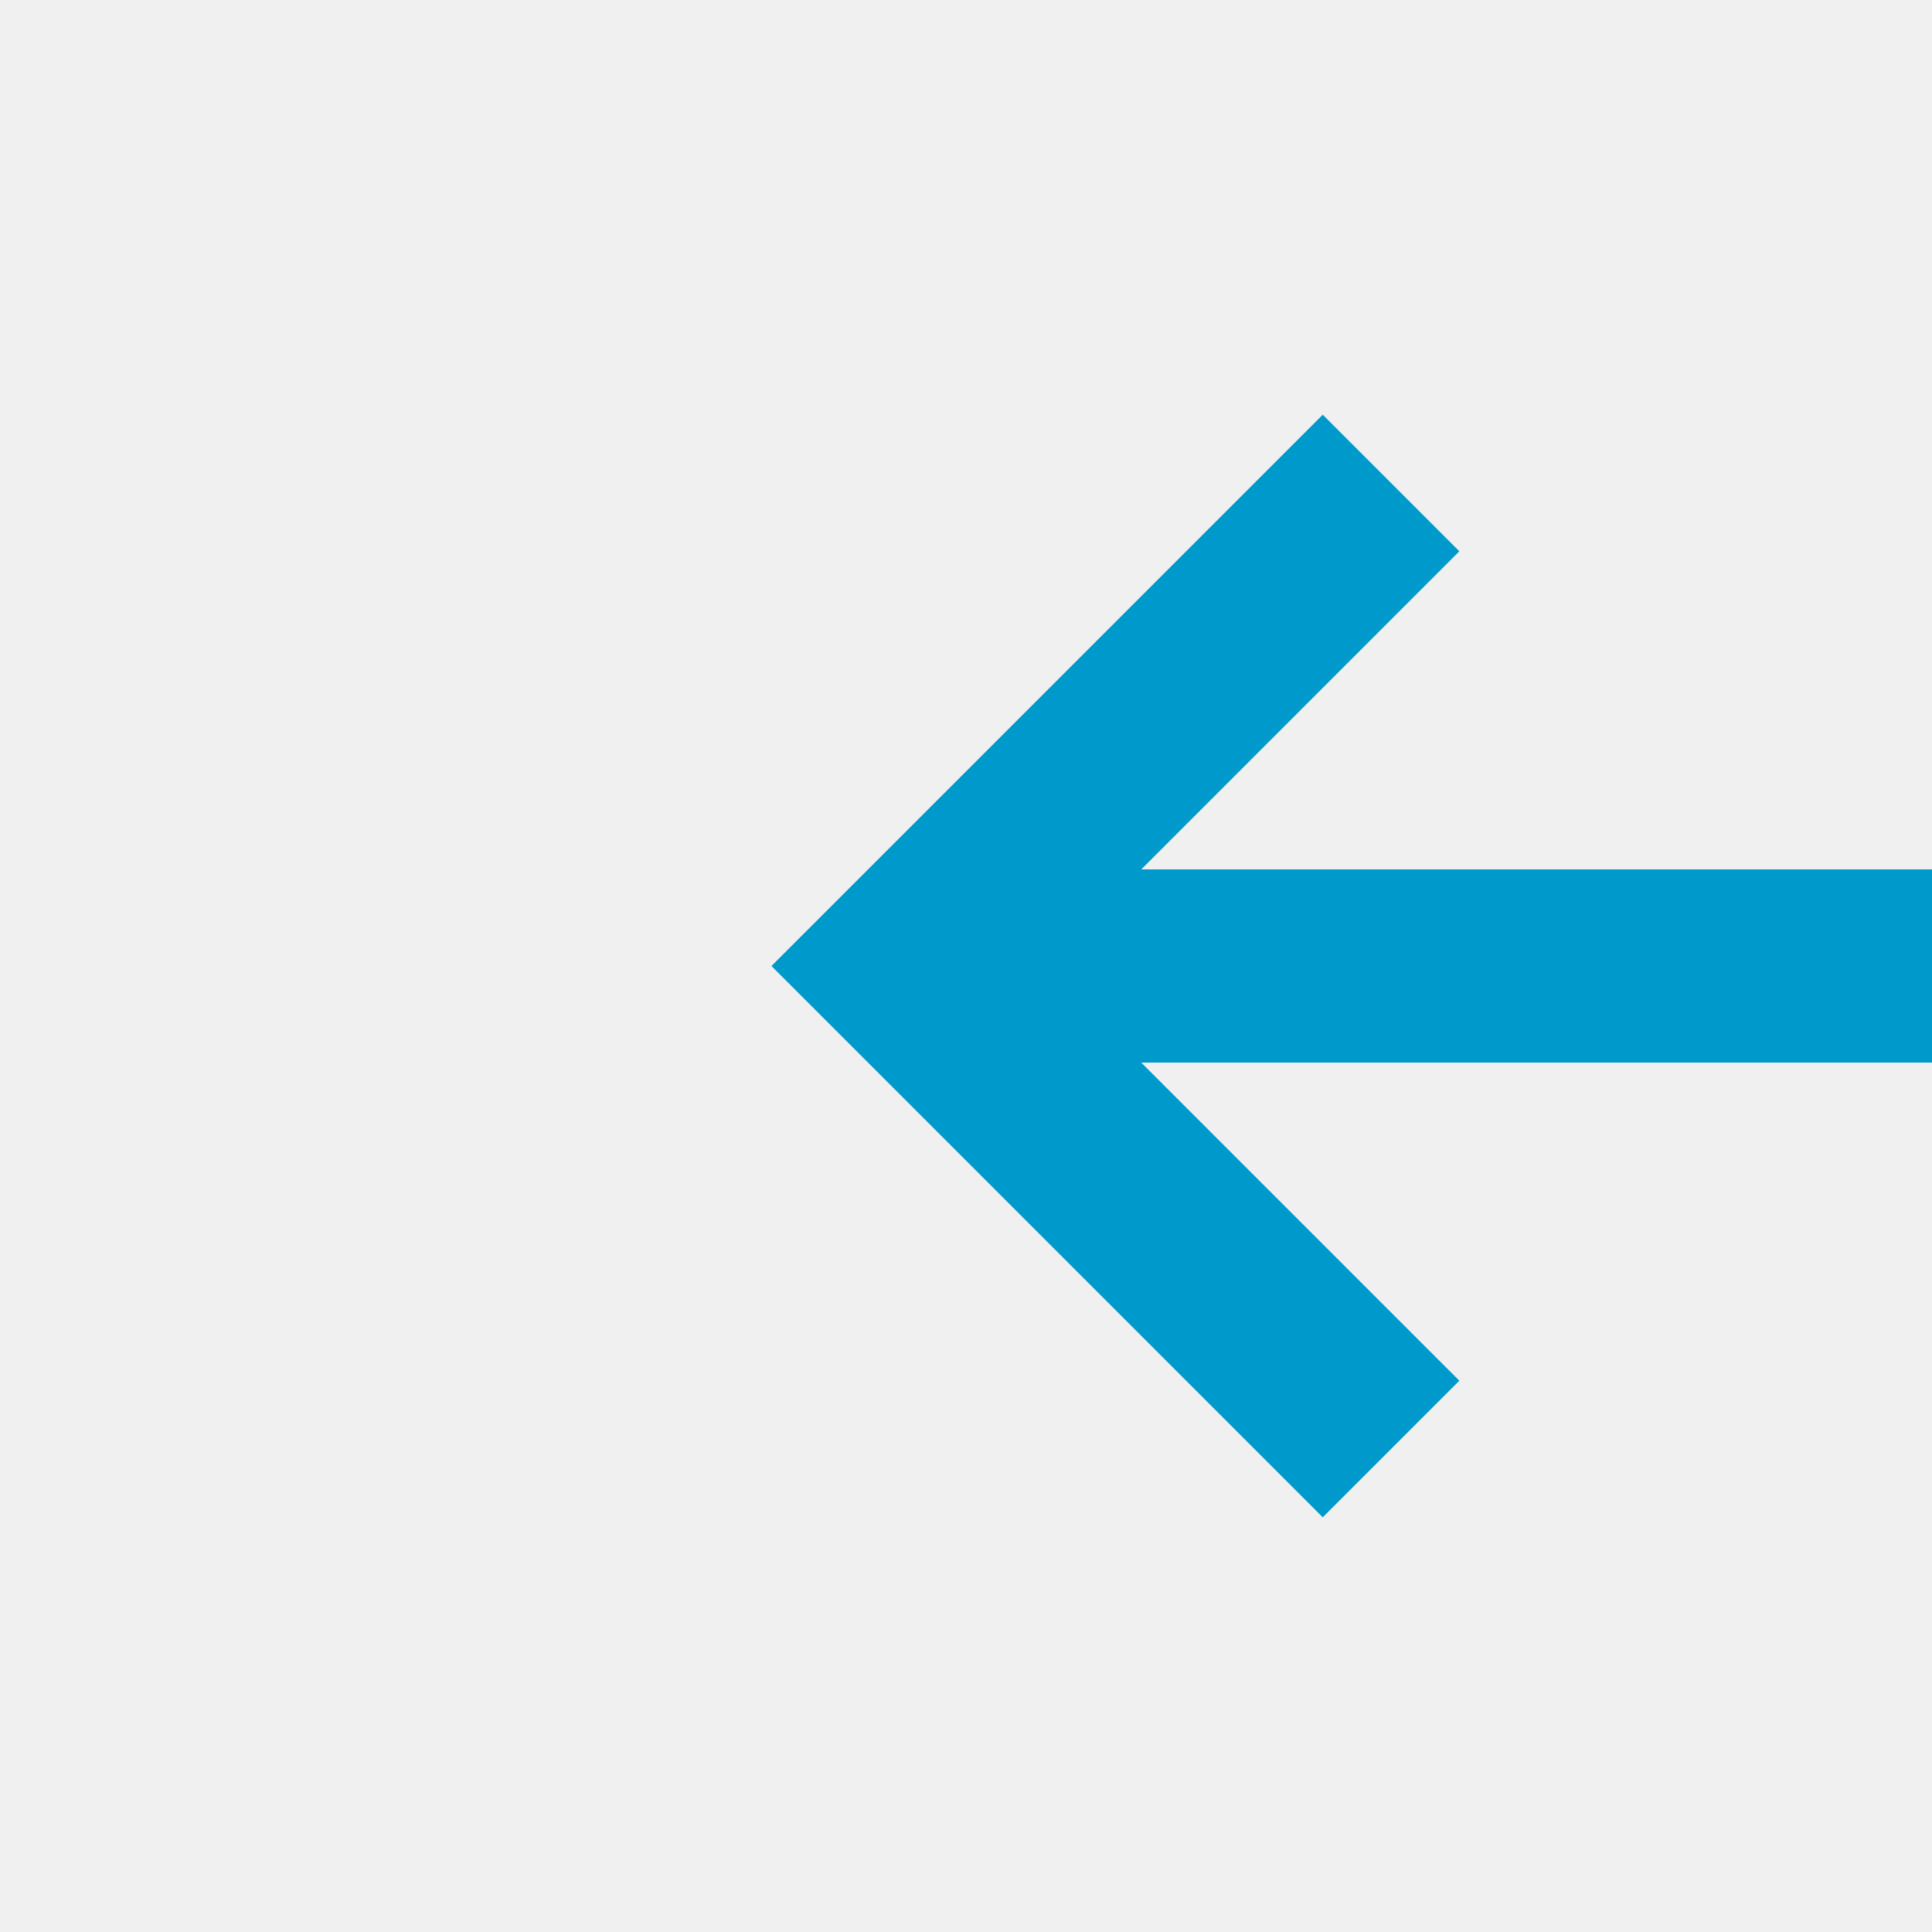
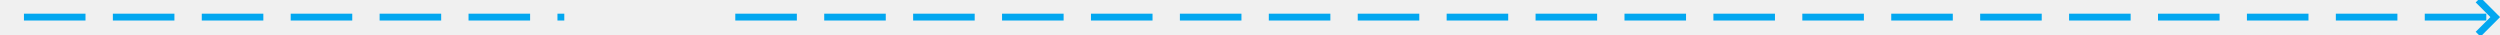
- <svg xmlns="http://www.w3.org/2000/svg" version="1.1" width="20px" height="20px" preserveAspectRatio="xMinYMid meet" viewBox="658 1351  20 18">
-   <path d="M 1131 1290  L 1131 1360  L 668 1360  " stroke-width="2" stroke="#0099cc" fill="none" />
-   <path d="M 673.107 1364.293  L 668.814 1360  L 673.107 1355.707  L 671.693 1354.293  L 666.693 1359.293  L 665.986 1360  L 666.693 1360.707  L 671.693 1365.707  L 673.107 1364.293  Z " fill-rule="nonzero" fill="#0099cc" stroke="none" />
+ <svg xmlns="http://www.w3.org/2000/svg" version="1.1" width="731px" height="10px" preserveAspectRatio="xMinYMid meet" viewBox="192 1385  731 8">
+   <defs>
+     <mask fill="white" id="clip622">
+       <path d="M 357 1376  L 403 1376  L 403 1401  L 357 1401  Z M 194 1108  L 933 1108  L 933 1401  L 194 1401  Z " fill-rule="evenodd" />
+     </mask>
+   </defs>
+   <path d="M 281 1111  L 197 1111  L 197 1389  L 921 1389  " stroke-width="2" stroke-dasharray="18,8" stroke="#02a7f0" fill="none" mask="url(#clip622)" />
+   <path d="M 915.893 1384.707  L 920.186 1389  L 915.893 1393.293  L 917.307 1394.707  L 922.307 1389.707  L 923.014 1389  L 922.307 1388.293  L 917.307 1383.293  L 915.893 1384.707  Z " fill-rule="nonzero" fill="#02a7f0" stroke="none" mask="url(#clip622)" />
</svg>
